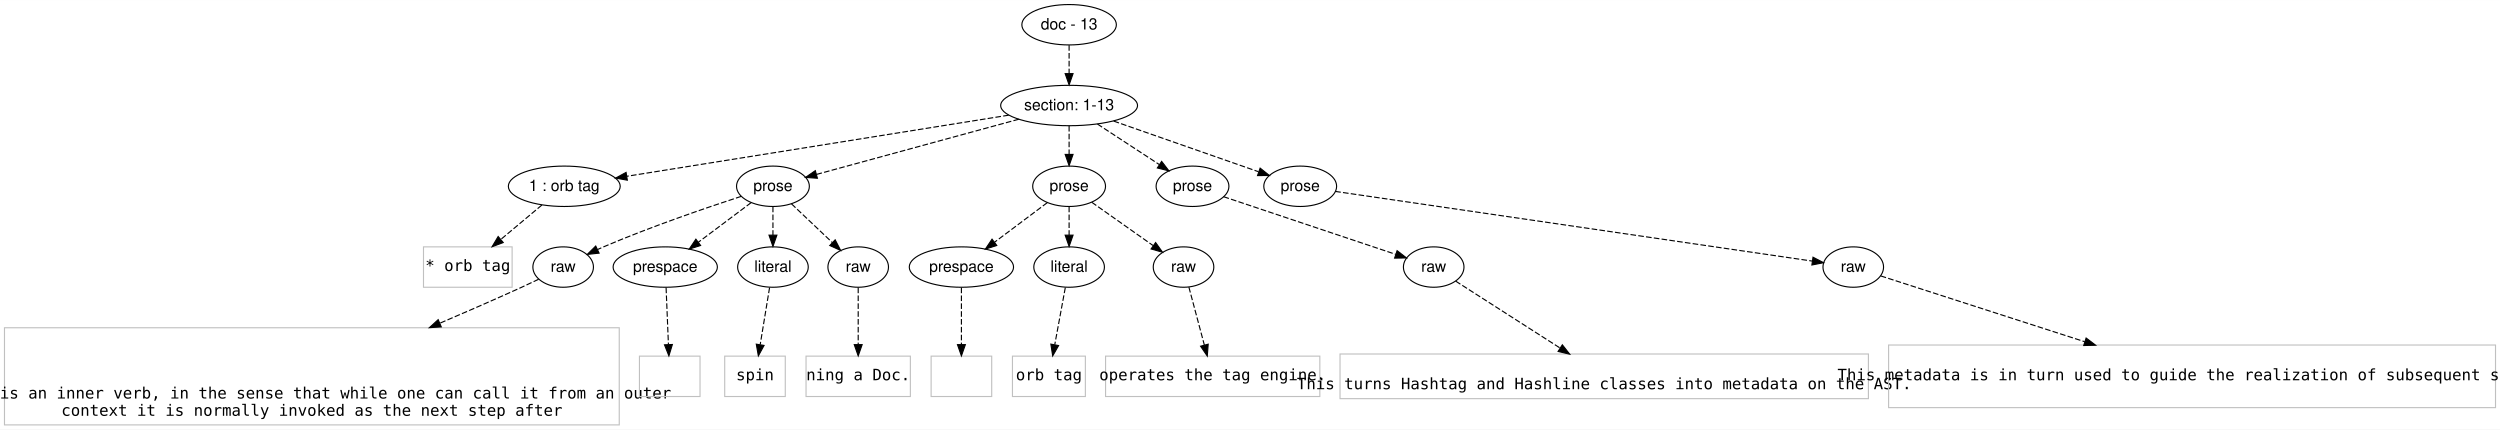
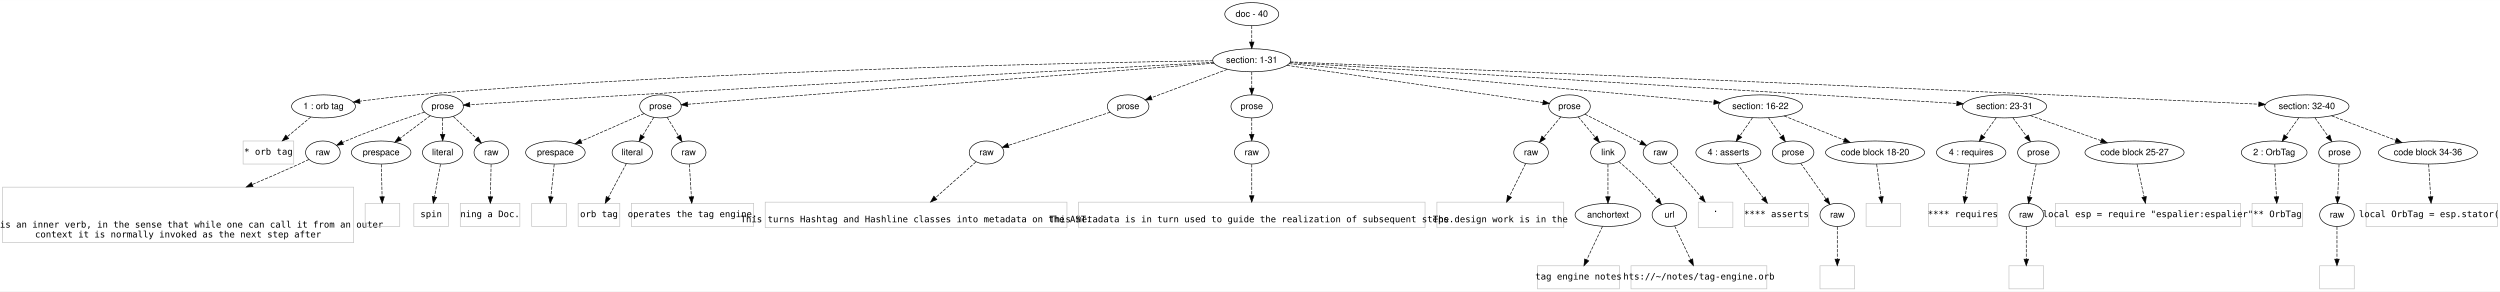
- <svg xmlns="http://www.w3.org/2000/svg" width="2229pt" height="383pt" viewBox="0.00 0.00 2228.50 382.80">
-   <g id="graph0" class="graph" transform="scale(1 1) rotate(0) translate(4 378.8001)">
-     <polygon fill="#ffffff" stroke="transparent" points="-4,4 -4,-378.8 2224.5,-378.8 2224.5,4 -4,4" />
+ <svg xmlns="http://www.w3.org/2000/svg" width="3903pt" height="455pt" viewBox="0.00 0.00 3902.50 454.80">
+   <g id="graph0" class="graph" transform="scale(1 1) rotate(0) translate(4 450.8001)">
+     <polygon fill="#ffffff" stroke="transparent" points="-4,4 -4,-450.8 3898.5,-450.8 3898.5,4 -4,4" />
    <g id="node1" class="node">
-       <ellipse fill="none" stroke="#000000" cx="949" cy="-356.8" rx="42.122" ry="18" />
-       <text text-anchor="middle" x="949" y="-352.6" font-family="Helvetica,sans-Serif" font-size="14.00" fill="#000000">doc - 13</text>
+       <ellipse fill="none" stroke="#000000" cx="1950" cy="-428.8" rx="42.122" ry="18" />
+       <text text-anchor="middle" x="1950" y="-424.6" font-family="Helvetica,sans-Serif" font-size="14.00" fill="#000000">doc - 40</text>
    </g>
    <g id="node2" class="node">
-       <ellipse fill="none" stroke="#000000" cx="949" cy="-284.8" rx="60.983" ry="18" />
-       <text text-anchor="middle" x="949" y="-280.6" font-family="Helvetica,sans-Serif" font-size="14.00" fill="#000000">section: 1-13</text>
+       <ellipse fill="none" stroke="#000000" cx="1950" cy="-356.8" rx="60.983" ry="18" />
+       <text text-anchor="middle" x="1950" y="-352.6" font-family="Helvetica,sans-Serif" font-size="14.00" fill="#000000">section: 1-31</text>
    </g>
    <g id="edge1" class="edge">
-       <path fill="none" stroke="#000000" stroke-dasharray="5,2" d="M949,-338.631C949,-330.931 949,-321.774 949,-313.217" />
-       <polygon fill="#000000" stroke="#000000" points="952.5,-313.213 949,-303.213 945.5,-313.213 952.5,-313.213" />
+       <path fill="none" stroke="#000000" stroke-dasharray="5,2" d="M1950,-410.631C1950,-402.931 1950,-393.774 1950,-385.217" />
+       <polygon fill="#000000" stroke="#000000" points="1953.5,-385.213 1950,-375.213 1946.5,-385.213 1953.5,-385.213" />
    </g>
    <g id="node3" class="node">
-       <ellipse fill="none" stroke="#000000" cx="499" cy="-212.8" rx="49.857" ry="18" />
-       <text text-anchor="middle" x="499" y="-208.6" font-family="Helvetica,sans-Serif" font-size="14.00" fill="#000000">1 : orb tag</text>
+       <ellipse fill="none" stroke="#000000" cx="501" cy="-284.8" rx="49.857" ry="18" />
+       <text text-anchor="middle" x="501" y="-280.6" font-family="Helvetica,sans-Serif" font-size="14.00" fill="#000000">1 : orb tag</text>
    </g>
    <g id="edge2" class="edge">
-       <path fill="none" stroke="#000000" stroke-dasharray="5,2" d="M895.167,-276.187C809.219,-262.435 641.84,-235.655 554.719,-221.715" />
-       <polygon fill="#000000" stroke="#000000" points="555.185,-218.245 544.758,-220.121 554.079,-225.157 555.185,-218.245" />
+       <path fill="none" stroke="#000000" stroke-dasharray="5,2" d="M1889.116,-356.055C1702.781,-353.392 1123.877,-342.289 646,-302.8 616.746,-300.383 584.312,-296.473 557.55,-292.914" />
+       <polygon fill="#000000" stroke="#000000" points="557.968,-289.439 547.59,-291.571 557.033,-296.376 557.968,-289.439" />
    </g>
    <g id="node4" class="node">
-       <ellipse fill="none" stroke="#000000" cx="685" cy="-212.8" rx="32.459" ry="18" />
-       <text text-anchor="middle" x="685" y="-208.6" font-family="Helvetica,sans-Serif" font-size="14.00" fill="#000000">prose</text>
+       <ellipse fill="none" stroke="#000000" cx="687" cy="-284.8" rx="32.459" ry="18" />
+       <text text-anchor="middle" x="687" y="-280.6" font-family="Helvetica,sans-Serif" font-size="14.00" fill="#000000">prose</text>
    </g>
    <g id="edge3" class="edge">
-       <path fill="none" stroke="#000000" stroke-dasharray="5,2" d="M904.216,-272.586C853.537,-258.765 771.813,-236.476 723.764,-223.372" />
-       <polygon fill="#000000" stroke="#000000" points="724.614,-219.976 714.045,-220.721 722.772,-226.73 724.614,-219.976" />
+       <path fill="none" stroke="#000000" stroke-dasharray="5,2" d="M1890.205,-353.538C1738.841,-345.26 1328.213,-322.685 986,-302.8 894.605,-297.489 787.516,-290.971 729.536,-287.417" />
+       <polygon fill="#000000" stroke="#000000" points="729.492,-283.908 719.297,-286.789 729.064,-290.894 729.492,-283.908" />
    </g>
    <g id="node5" class="node">
-       <ellipse fill="none" stroke="#000000" cx="949" cy="-212.8" rx="32.459" ry="18" />
-       <text text-anchor="middle" x="949" y="-208.6" font-family="Helvetica,sans-Serif" font-size="14.00" fill="#000000">prose</text>
+       <ellipse fill="none" stroke="#000000" cx="1027" cy="-284.8" rx="32.459" ry="18" />
+       <text text-anchor="middle" x="1027" y="-280.6" font-family="Helvetica,sans-Serif" font-size="14.00" fill="#000000">prose</text>
    </g>
    <g id="edge4" class="edge">
-       <path fill="none" stroke="#000000" stroke-dasharray="5,2" d="M949,-266.631C949,-258.931 949,-249.774 949,-241.217" />
-       <polygon fill="#000000" stroke="#000000" points="952.5,-241.213 949,-231.213 945.5,-241.213 952.5,-241.213" />
+       <path fill="none" stroke="#000000" stroke-dasharray="5,2" d="M1891.21,-352.214C1719.039,-338.784 1218.687,-299.753 1069.48,-288.114" />
+       <polygon fill="#000000" stroke="#000000" points="1069.595,-284.612 1059.353,-287.324 1069.051,-291.591 1069.595,-284.612" />
    </g>
    <g id="node6" class="node">
-       <ellipse fill="none" stroke="#000000" cx="1059" cy="-212.8" rx="32.459" ry="18" />
-       <text text-anchor="middle" x="1059" y="-208.6" font-family="Helvetica,sans-Serif" font-size="14.00" fill="#000000">prose</text>
+       <ellipse fill="none" stroke="#000000" cx="1757" cy="-284.8" rx="32.459" ry="18" />
+       <text text-anchor="middle" x="1757" y="-280.6" font-family="Helvetica,sans-Serif" font-size="14.00" fill="#000000">prose</text>
    </g>
    <g id="edge5" class="edge">
-       <path fill="none" stroke="#000000" stroke-dasharray="5,2" d="M974.236,-268.282C990.657,-257.534 1012.142,-243.471 1029.372,-232.193" />
-       <polygon fill="#000000" stroke="#000000" points="1031.495,-234.986 1037.945,-226.581 1027.662,-229.129 1031.495,-234.986" />
+       <path fill="none" stroke="#000000" stroke-dasharray="5,2" d="M1911.869,-342.575C1877.474,-329.744 1827.232,-311.001 1793.387,-298.374" />
+       <polygon fill="#000000" stroke="#000000" points="1794.466,-295.042 1783.874,-294.826 1792.02,-301.6 1794.466,-295.042" />
    </g>
    <g id="node7" class="node">
-       <ellipse fill="none" stroke="#000000" cx="1155" cy="-212.8" rx="32.459" ry="18" />
-       <text text-anchor="middle" x="1155" y="-208.6" font-family="Helvetica,sans-Serif" font-size="14.00" fill="#000000">prose</text>
+       <ellipse fill="none" stroke="#000000" cx="1950" cy="-284.8" rx="32.459" ry="18" />
+       <text text-anchor="middle" x="1950" y="-280.6" font-family="Helvetica,sans-Serif" font-size="14.00" fill="#000000">prose</text>
    </g>
    <g id="edge6" class="edge">
-       <path fill="none" stroke="#000000" stroke-dasharray="5,2" d="M988.719,-270.918C1026.016,-257.882 1081.388,-238.529 1117.832,-225.791" />
-       <polygon fill="#000000" stroke="#000000" points="1119.293,-228.988 1127.578,-222.384 1116.983,-222.38 1119.293,-228.988" />
+       <path fill="none" stroke="#000000" stroke-dasharray="5,2" d="M1950,-338.631C1950,-330.931 1950,-321.774 1950,-313.217" />
+       <polygon fill="#000000" stroke="#000000" points="1953.5,-313.213 1950,-303.213 1946.5,-313.213 1953.5,-313.213" />
    </g>
    <g id="node8" class="node">
-       <polygon fill="none" stroke="#c0c0c0" points="452.5,-158.8 373.5,-158.8 373.5,-122.8 452.5,-122.8 452.5,-158.8" />
-       <text text-anchor="middle" x="413" y="-137.3" font-family="Inconsolata" font-size="14.00" fill="#000000">* orb tag</text>
+       <ellipse fill="none" stroke="#000000" cx="2446" cy="-284.8" rx="32.459" ry="18" />
+       <text text-anchor="middle" x="2446" y="-280.6" font-family="Helvetica,sans-Serif" font-size="14.00" fill="#000000">prose</text>
    </g>
    <g id="edge7" class="edge">
-       <path fill="none" stroke="#000000" stroke-dasharray="5,2" d="M479.054,-196.101C468.145,-186.968 454.426,-175.482 442.322,-165.348" />
-       <polygon fill="#000000" stroke="#000000" points="444.56,-162.658 434.646,-158.922 440.067,-168.025 444.56,-162.658" />
+       <path fill="none" stroke="#000000" stroke-dasharray="5,2" d="M2004.976,-348.82C2105.178,-334.274 2315.401,-303.758 2404.584,-290.812" />
+       <polygon fill="#000000" stroke="#000000" points="2405.2,-294.259 2414.594,-289.359 2404.195,-287.332 2405.2,-294.259" />
    </g>
    <g id="node9" class="node">
-       <ellipse fill="none" stroke="#000000" cx="498" cy="-140.8" rx="27" ry="18" />
-       <text text-anchor="middle" x="498" y="-136.6" font-family="Helvetica,sans-Serif" font-size="14.00" fill="#000000">raw</text>
+       <ellipse fill="none" stroke="#000000" cx="2744" cy="-284.8" rx="65.819" ry="18" />
+       <text text-anchor="middle" x="2744" y="-280.6" font-family="Helvetica,sans-Serif" font-size="14.00" fill="#000000">section: 16-22</text>
    </g>
    <g id="edge8" class="edge">
-       <path fill="none" stroke="#000000" stroke-dasharray="5,2" d="M656.782,-203.837C626.152,-193.849 575.992,-176.73 534,-158.8 532.217,-158.039 530.397,-157.231 528.57,-156.395" />
-       <polygon fill="#000000" stroke="#000000" points="530.038,-153.218 519.504,-152.079 527.028,-159.538 530.038,-153.218" />
+       <path fill="none" stroke="#000000" stroke-dasharray="5,2" d="M2008.385,-351.506C2150.751,-338.596 2515.486,-305.522 2671.471,-291.377" />
+       <polygon fill="#000000" stroke="#000000" points="2671.796,-294.862 2681.439,-290.473 2671.164,-287.891 2671.796,-294.862" />
    </g>
    <g id="node10" class="node">
-       <ellipse fill="none" stroke="#000000" cx="589" cy="-140.8" rx="46.474" ry="18" />
-       <text text-anchor="middle" x="589" y="-136.6" font-family="Helvetica,sans-Serif" font-size="14.00" fill="#000000">prespace</text>
+       <ellipse fill="none" stroke="#000000" cx="3125" cy="-284.8" rx="65.819" ry="18" />
+       <text text-anchor="middle" x="3125" y="-280.6" font-family="Helvetica,sans-Serif" font-size="14.00" fill="#000000">section: 23-31</text>
    </g>
    <g id="edge9" class="edge">
-       <path fill="none" stroke="#000000" stroke-dasharray="5,2" d="M665.573,-198.23C652.075,-188.106 633.836,-174.427 618.545,-162.959" />
-       <polygon fill="#000000" stroke="#000000" points="620.502,-160.052 610.402,-156.852 616.302,-165.652 620.502,-160.052" />
+       <path fill="none" stroke="#000000" stroke-dasharray="5,2" d="M2009.884,-353.131C2206.8,-341.064 2834.021,-302.63 3050.605,-289.359" />
+       <polygon fill="#000000" stroke="#000000" points="3050.837,-292.851 3060.605,-288.746 3050.409,-285.864 3050.837,-292.851" />
    </g>
    <g id="node11" class="node">
-       <ellipse fill="none" stroke="#000000" cx="685" cy="-140.8" rx="31.481" ry="18" />
-       <text text-anchor="middle" x="685" y="-136.6" font-family="Helvetica,sans-Serif" font-size="14.00" fill="#000000">literal</text>
+       <ellipse fill="none" stroke="#000000" cx="3597" cy="-284.8" rx="65.819" ry="18" />
+       <text text-anchor="middle" x="3597" y="-280.6" font-family="Helvetica,sans-Serif" font-size="14.00" fill="#000000">section: 32-40</text>
    </g>
    <g id="edge10" class="edge">
-       <path fill="none" stroke="#000000" stroke-dasharray="5,2" d="M685,-194.631C685,-186.931 685,-177.774 685,-169.217" />
-       <polygon fill="#000000" stroke="#000000" points="688.5,-169.213 685,-159.213 681.5,-169.213 688.5,-169.213" />
+       <path fill="none" stroke="#000000" stroke-dasharray="5,2" d="M2010.169,-354.246C2190.511,-346.583 2742.393,-323.058 3200,-302.8 3311.976,-297.843 3441.709,-291.928 3521.568,-288.268" />
+       <polygon fill="#000000" stroke="#000000" points="3522.188,-291.743 3532.017,-287.789 3521.867,-284.751 3522.188,-291.743" />
    </g>
    <g id="node12" class="node">
-       <ellipse fill="none" stroke="#000000" cx="761" cy="-140.8" rx="27" ry="18" />
-       <text text-anchor="middle" x="761" y="-136.6" font-family="Helvetica,sans-Serif" font-size="14.00" fill="#000000">raw</text>
+       <polygon fill="none" stroke="#c0c0c0" points="454.5,-230.8 375.5,-230.8 375.5,-194.8 454.5,-194.8 454.5,-230.8" />
+       <text text-anchor="middle" x="415" y="-209.3" font-family="Inconsolata" font-size="14.00" fill="#000000">* orb tag</text>
    </g>
    <g id="edge11" class="edge">
-       <path fill="none" stroke="#000000" stroke-dasharray="5,2" d="M701.491,-197.177C712.163,-187.067 726.21,-173.759 737.976,-162.612" />
-       <polygon fill="#000000" stroke="#000000" points="740.468,-165.073 745.32,-155.654 735.654,-159.991 740.468,-165.073" />
+       <path fill="none" stroke="#000000" stroke-dasharray="5,2" d="M481.054,-268.101C470.145,-258.968 456.426,-247.482 444.322,-237.348" />
+       <polygon fill="#000000" stroke="#000000" points="446.56,-234.658 436.646,-230.922 442.067,-240.025 446.56,-234.658" />
+     </g>
+     <g id="node13" class="node">
+       <ellipse fill="none" stroke="#000000" cx="500" cy="-212.8" rx="27" ry="18" />
+       <text text-anchor="middle" x="500" y="-208.6" font-family="Helvetica,sans-Serif" font-size="14.00" fill="#000000">raw</text>
+     </g>
+     <g id="edge12" class="edge">
+       <path fill="none" stroke="#000000" stroke-dasharray="5,2" d="M658.782,-275.837C628.152,-265.849 577.992,-248.73 536,-230.8 534.217,-230.039 532.397,-229.231 530.57,-228.395" />
+       <polygon fill="#000000" stroke="#000000" points="532.038,-225.218 521.504,-224.079 529.028,-231.538 532.038,-225.218" />
+     </g>
+     <g id="node14" class="node">
+       <ellipse fill="none" stroke="#000000" cx="591" cy="-212.8" rx="46.474" ry="18" />
+       <text text-anchor="middle" x="591" y="-208.6" font-family="Helvetica,sans-Serif" font-size="14.00" fill="#000000">prespace</text>
+     </g>
+     <g id="edge13" class="edge">
+       <path fill="none" stroke="#000000" stroke-dasharray="5,2" d="M667.573,-270.23C654.075,-260.106 635.836,-246.427 620.545,-234.959" />
+       <polygon fill="#000000" stroke="#000000" points="622.502,-232.052 612.402,-228.852 618.302,-237.652 622.502,-232.052" />
+     </g>
+     <g id="node15" class="node">
+       <ellipse fill="none" stroke="#000000" cx="687" cy="-212.8" rx="31.481" ry="18" />
+       <text text-anchor="middle" x="687" y="-208.6" font-family="Helvetica,sans-Serif" font-size="14.00" fill="#000000">literal</text>
+     </g>
+     <g id="edge14" class="edge">
+       <path fill="none" stroke="#000000" stroke-dasharray="5,2" d="M687,-266.631C687,-258.931 687,-249.774 687,-241.217" />
+       <polygon fill="#000000" stroke="#000000" points="690.5,-241.213 687,-231.213 683.5,-241.213 690.5,-241.213" />
+     </g>
+     <g id="node16" class="node">
+       <ellipse fill="none" stroke="#000000" cx="763" cy="-212.8" rx="27" ry="18" />
+       <text text-anchor="middle" x="763" y="-208.6" font-family="Helvetica,sans-Serif" font-size="14.00" fill="#000000">raw</text>
+     </g>
+     <g id="edge15" class="edge">
+       <path fill="none" stroke="#000000" stroke-dasharray="5,2" d="M703.491,-269.177C714.163,-259.067 728.21,-245.759 739.976,-234.612" />
+       <polygon fill="#000000" stroke="#000000" points="742.468,-237.073 747.32,-227.654 737.654,-231.991 742.468,-237.073" />
+     </g>
+     <g id="node21" class="node">
+       <ellipse fill="none" stroke="#000000" cx="863" cy="-212.8" rx="46.474" ry="18" />
+       <text text-anchor="middle" x="863" y="-208.6" font-family="Helvetica,sans-Serif" font-size="14.00" fill="#000000">prespace</text>
+     </g>
+     <g id="edge20" class="edge">
+       <path fill="none" stroke="#000000" stroke-dasharray="5,2" d="M1001.375,-273.55C975.118,-262.023 933.915,-243.933 903.29,-230.488" />
+       <polygon fill="#000000" stroke="#000000" points="904.314,-227.116 893.751,-226.3 901.5,-233.525 904.314,-227.116" />
+     </g>
+     <g id="node22" class="node">
+       <ellipse fill="none" stroke="#000000" cx="983" cy="-212.8" rx="31.481" ry="18" />
+       <text text-anchor="middle" x="983" y="-208.6" font-family="Helvetica,sans-Serif" font-size="14.00" fill="#000000">literal</text>
+     </g>
+     <g id="edge21" class="edge">
+       <path fill="none" stroke="#000000" stroke-dasharray="5,2" d="M1016.573,-267.737C1011.334,-259.165 1004.872,-248.591 999.021,-239.017" />
+       <polygon fill="#000000" stroke="#000000" points="1001.859,-236.948 993.658,-230.241 995.886,-240.599 1001.859,-236.948" />
+     </g>
+     <g id="node23" class="node">
+       <ellipse fill="none" stroke="#000000" cx="1071" cy="-212.8" rx="27" ry="18" />
+       <text text-anchor="middle" x="1071" y="-208.6" font-family="Helvetica,sans-Serif" font-size="14.00" fill="#000000">raw</text>
+     </g>
+     <g id="edge22" class="edge">
+       <path fill="none" stroke="#000000" stroke-dasharray="5,2" d="M1037.427,-267.737C1042.797,-258.95 1049.454,-248.058 1055.419,-238.296" />
+       <polygon fill="#000000" stroke="#000000" points="1058.419,-240.099 1060.648,-229.741 1052.446,-236.448 1058.419,-240.099" />
+     </g>
+     <g id="node27" class="node">
+       <ellipse fill="none" stroke="#000000" cx="1536" cy="-212.8" rx="27" ry="18" />
+       <text text-anchor="middle" x="1536" y="-208.6" font-family="Helvetica,sans-Serif" font-size="14.00" fill="#000000">raw</text>
+     </g>
+     <g id="edge26" class="edge">
+       <path fill="none" stroke="#000000" stroke-dasharray="5,2" d="M1729.01,-275.681C1688.494,-262.481 1613.595,-238.08 1569.97,-223.867" />
+       <polygon fill="#000000" stroke="#000000" points="1570.968,-220.511 1560.376,-220.742 1568.8,-227.167 1570.968,-220.511" />
+     </g>
+     <g id="node29" class="node">
+       <ellipse fill="none" stroke="#000000" cx="1950" cy="-212.8" rx="27" ry="18" />
+       <text text-anchor="middle" x="1950" y="-208.6" font-family="Helvetica,sans-Serif" font-size="14.00" fill="#000000">raw</text>
+     </g>
+     <g id="edge28" class="edge">
+       <path fill="none" stroke="#000000" stroke-dasharray="5,2" d="M1950,-266.631C1950,-258.931 1950,-249.774 1950,-241.217" />
+       <polygon fill="#000000" stroke="#000000" points="1953.5,-241.213 1950,-231.213 1946.5,-241.213 1953.5,-241.213" />
+     </g>
+     <g id="node31" class="node">
+       <ellipse fill="none" stroke="#000000" cx="2386" cy="-212.8" rx="27" ry="18" />
+       <text text-anchor="middle" x="2386" y="-208.6" font-family="Helvetica,sans-Serif" font-size="14.00" fill="#000000">raw</text>
+     </g>
+     <g id="edge30" class="edge">
+       <path fill="none" stroke="#000000" stroke-dasharray="5,2" d="M2432.385,-268.462C2424.528,-259.034 2414.508,-247.009 2405.792,-236.551" />
+       <polygon fill="#000000" stroke="#000000" points="2408.239,-234.02 2399.149,-228.578 2402.862,-238.501 2408.239,-234.02" />
+     </g>
+     <g id="node32" class="node">
+       <ellipse fill="none" stroke="#000000" cx="2506" cy="-212.8" rx="27" ry="18" />
+       <text text-anchor="middle" x="2506" y="-208.6" font-family="Helvetica,sans-Serif" font-size="14.00" fill="#000000">link</text>
+     </g>
+     <g id="edge31" class="edge">
+       <path fill="none" stroke="#000000" stroke-dasharray="5,2" d="M2459.615,-268.462C2467.472,-259.034 2477.492,-247.009 2486.208,-236.551" />
+       <polygon fill="#000000" stroke="#000000" points="2489.138,-238.501 2492.851,-228.578 2483.761,-234.02 2489.138,-238.501" />
+     </g>
+     <g id="node33" class="node">
+       <ellipse fill="none" stroke="#000000" cx="2588" cy="-212.8" rx="27" ry="18" />
+       <text text-anchor="middle" x="2588" y="-208.6" font-family="Helvetica,sans-Serif" font-size="14.00" fill="#000000">raw</text>
+     </g>
+     <g id="edge32" class="edge">
+       <path fill="none" stroke="#000000" stroke-dasharray="5,2" d="M2470.088,-272.586C2494.049,-260.437 2530.912,-241.746 2557.034,-228.501" />
+       <polygon fill="#000000" stroke="#000000" points="2558.792,-231.534 2566.128,-223.89 2555.627,-225.291 2558.792,-231.534" />
+     </g>
+     <g id="node40" class="node">
+       <ellipse fill="none" stroke="#000000" cx="2694" cy="-212.8" rx="50.8" ry="18" />
+       <text text-anchor="middle" x="2694" y="-208.6" font-family="Helvetica,sans-Serif" font-size="14.00" fill="#000000">4 : asserts</text>
+     </g>
+     <g id="edge39" class="edge">
+       <path fill="none" stroke="#000000" stroke-dasharray="5,2" d="M2731.64,-267.002C2725.707,-258.458 2718.484,-248.056 2711.958,-238.659" />
+       <polygon fill="#000000" stroke="#000000" points="2714.796,-236.61 2706.217,-230.393 2709.047,-240.603 2714.796,-236.61" />
+     </g>
+     <g id="node41" class="node">
+       <ellipse fill="none" stroke="#000000" cx="2795" cy="-212.8" rx="32.459" ry="18" />
+       <text text-anchor="middle" x="2795" y="-208.6" font-family="Helvetica,sans-Serif" font-size="14.00" fill="#000000">prose</text>
+     </g>
+     <g id="edge40" class="edge">
+       <path fill="none" stroke="#000000" stroke-dasharray="5,2" d="M2756.607,-267.002C2762.749,-258.33 2770.247,-247.746 2776.981,-238.239" />
+       <polygon fill="#000000" stroke="#000000" points="2779.965,-240.081 2782.89,-229.897 2774.253,-236.035 2779.965,-240.081" />
+     </g>
+     <g id="node42" class="node">
+       <ellipse fill="none" stroke="#000000" cx="2923" cy="-212.8" rx="77.421" ry="18" />
+       <text text-anchor="middle" x="2923" y="-208.6" font-family="Helvetica,sans-Serif" font-size="14.00" fill="#000000">code block 18-20</text>
+     </g>
+     <g id="edge41" class="edge">
+       <path fill="none" stroke="#000000" stroke-dasharray="5,2" d="M2781.089,-269.882C2808.138,-259.002 2845.048,-244.155 2874.445,-232.331" />
+       <polygon fill="#000000" stroke="#000000" points="2876.13,-235.426 2884.101,-228.447 2873.517,-228.931 2876.13,-235.426" />
+     </g>
+     <g id="node47" class="node">
+       <ellipse fill="none" stroke="#000000" cx="3073" cy="-212.8" rx="54.192" ry="18" />
+       <text text-anchor="middle" x="3073" y="-208.6" font-family="Helvetica,sans-Serif" font-size="14.00" fill="#000000">4 : requires</text>
+     </g>
+     <g id="edge46" class="edge">
+       <path fill="none" stroke="#000000" stroke-dasharray="5,2" d="M3112.146,-267.002C3105.975,-258.458 3098.463,-248.056 3091.676,-238.659" />
+       <polygon fill="#000000" stroke="#000000" points="3094.398,-236.451 3085.706,-230.393 3088.724,-240.549 3094.398,-236.451" />
+     </g>
+     <g id="node48" class="node">
+       <ellipse fill="none" stroke="#000000" cx="3178" cy="-212.8" rx="32.459" ry="18" />
+       <text text-anchor="middle" x="3178" y="-208.6" font-family="Helvetica,sans-Serif" font-size="14.00" fill="#000000">prose</text>
+     </g>
+     <g id="edge47" class="edge">
+       <path fill="none" stroke="#000000" stroke-dasharray="5,2" d="M3138.101,-267.002C3144.485,-258.33 3152.276,-247.746 3159.274,-238.239" />
+       <polygon fill="#000000" stroke="#000000" points="3162.305,-240.025 3165.414,-229.897 3156.668,-235.876 3162.305,-240.025" />
+     </g>
+     <g id="node49" class="node">
+       <ellipse fill="none" stroke="#000000" cx="3328" cy="-212.8" rx="77.421" ry="18" />
+       <text text-anchor="middle" x="3328" y="-208.6" font-family="Helvetica,sans-Serif" font-size="14.00" fill="#000000">code block 25-27</text>
+     </g>
+     <g id="edge48" class="edge">
+       <path fill="none" stroke="#000000" stroke-dasharray="5,2" d="M3165.592,-270.403C3197.185,-259.197 3241.27,-243.561 3275.539,-231.407" />
+       <polygon fill="#000000" stroke="#000000" points="3277.124,-234.558 3285.379,-227.917 3274.784,-227.961 3277.124,-234.558" />
+     </g>
+     <g id="node54" class="node">
+       <ellipse fill="none" stroke="#000000" cx="3546" cy="-212.8" rx="51.293" ry="18" />
+       <text text-anchor="middle" x="3546" y="-208.6" font-family="Helvetica,sans-Serif" font-size="14.00" fill="#000000">2 : OrbTag</text>
+     </g>
+     <g id="edge53" class="edge">
+       <path fill="none" stroke="#000000" stroke-dasharray="5,2" d="M3584.393,-267.002C3578.341,-258.458 3570.973,-248.056 3564.317,-238.659" />
+       <polygon fill="#000000" stroke="#000000" points="3567.098,-236.53 3558.462,-230.393 3561.386,-240.576 3567.098,-236.53" />
+     </g>
+     <g id="node55" class="node">
+       <ellipse fill="none" stroke="#000000" cx="3648" cy="-212.8" rx="32.459" ry="18" />
+       <text text-anchor="middle" x="3648" y="-208.6" font-family="Helvetica,sans-Serif" font-size="14.00" fill="#000000">prose</text>
+     </g>
+     <g id="edge54" class="edge">
+       <path fill="none" stroke="#000000" stroke-dasharray="5,2" d="M3609.607,-267.002C3615.749,-258.33 3623.247,-247.746 3629.981,-238.239" />
+       <polygon fill="#000000" stroke="#000000" points="3632.965,-240.081 3635.89,-229.897 3627.253,-236.035 3632.965,-240.081" />
+     </g>
+     <g id="node56" class="node">
+       <ellipse fill="none" stroke="#000000" cx="3786" cy="-212.8" rx="77.421" ry="18" />
+       <text text-anchor="middle" x="3786" y="-208.6" font-family="Helvetica,sans-Serif" font-size="14.00" fill="#000000">code block 34-36</text>
+     </g>
+     <g id="edge55" class="edge">
+       <path fill="none" stroke="#000000" stroke-dasharray="5,2" d="M3635.703,-270.056C3664.673,-259.02 3704.543,-243.831 3735.939,-231.871" />
+       <polygon fill="#000000" stroke="#000000" points="3737.291,-235.101 3745.39,-228.271 3734.799,-228.56 3737.291,-235.101" />
    </g>
    <g id="node17" class="node">
-       <ellipse fill="none" stroke="#000000" cx="853" cy="-140.8" rx="46.474" ry="18" />
-       <text text-anchor="middle" x="853" y="-136.6" font-family="Helvetica,sans-Serif" font-size="14.00" fill="#000000">prespace</text>
+       <polygon fill="none" stroke="#c0c0c0" points="548,-158.7 0,-158.7 0,-72.1 548,-72.1 548,-158.7" />
+       <text text-anchor="middle" x="274" y="-95.6" font-family="Inconsolata" font-size="14.00" fill="#000000">This is an inner verb, in the sense that while one can call it from an outer</text>
+       <text text-anchor="middle" x="274" y="-80.2" font-family="Inconsolata" font-size="14.00" fill="#000000">context it is normally invoked as the next step after</text>
    </g>
    <g id="edge16" class="edge">
-       <path fill="none" stroke="#000000" stroke-dasharray="5,2" d="M929.573,-198.23C916.075,-188.106 897.836,-174.427 882.545,-162.959" />
-       <polygon fill="#000000" stroke="#000000" points="884.502,-160.052 874.402,-156.852 880.302,-165.652 884.502,-160.052" />
+       <path fill="none" stroke="#000000" stroke-dasharray="5,2" d="M478.182,-201.939C473.216,-199.536 467.945,-197.04 463,-194.8 439.427,-184.124 413.997,-173.107 389.668,-162.805" />
+       <polygon fill="#000000" stroke="#000000" points="390.978,-159.558 380.404,-158.893 388.255,-166.007 390.978,-159.558" />
    </g>
    <g id="node18" class="node">
-       <ellipse fill="none" stroke="#000000" cx="949" cy="-140.8" rx="31.481" ry="18" />
-       <text text-anchor="middle" x="949" y="-136.6" font-family="Helvetica,sans-Serif" font-size="14.00" fill="#000000">literal</text>
+       <polygon fill="none" stroke="#c0c0c0" points="620,-133.4 566,-133.4 566,-97.4 620,-97.4 620,-133.4" />
+       <text text-anchor="middle" x="593" y="-111.9" font-family="Inconsolata" font-size="14.00" fill="#000000"> </text>
    </g>
    <g id="edge17" class="edge">
-       <path fill="none" stroke="#000000" stroke-dasharray="5,2" d="M949,-194.631C949,-186.931 949,-177.774 949,-169.217" />
-       <polygon fill="#000000" stroke="#000000" points="952.5,-169.213 949,-159.213 945.5,-169.213 952.5,-169.213" />
+       <path fill="none" stroke="#000000" stroke-dasharray="5,2" d="M591.376,-194.48C591.669,-180.195 592.082,-160.105 592.418,-143.749" />
+       <polygon fill="#000000" stroke="#000000" points="595.919,-143.708 592.625,-133.638 588.921,-143.564 595.919,-143.708" />
    </g>
    <g id="node19" class="node">
-       <ellipse fill="none" stroke="#000000" cx="1051" cy="-140.8" rx="27" ry="18" />
-       <text text-anchor="middle" x="1051" y="-136.6" font-family="Helvetica,sans-Serif" font-size="14.00" fill="#000000">raw</text>
+       <polygon fill="none" stroke="#c0c0c0" points="696,-133.4 642,-133.4 642,-97.4 696,-97.4 696,-133.4" />
+       <text text-anchor="middle" x="669" y="-111.9" font-family="Inconsolata" font-size="14.00" fill="#000000">spin</text>
    </g>
    <g id="edge18" class="edge">
-       <path fill="none" stroke="#000000" stroke-dasharray="5,2" d="M969.152,-198.575C984.775,-187.547 1006.585,-172.152 1023.762,-160.027" />
-       <polygon fill="#000000" stroke="#000000" points="1026.114,-162.651 1032.266,-154.024 1022.077,-156.932 1026.114,-162.651" />
-     </g>
-     <g id="node23" class="node">
-       <ellipse fill="none" stroke="#000000" cx="1274" cy="-140.8" rx="27" ry="18" />
-       <text text-anchor="middle" x="1274" y="-136.6" font-family="Helvetica,sans-Serif" font-size="14.00" fill="#000000">raw</text>
-     </g>
-     <g id="edge22" class="edge">
-       <path fill="none" stroke="#000000" stroke-dasharray="5,2" d="M1086.667,-203.535C1125.936,-190.384 1197.764,-166.33 1240.157,-152.134" />
-       <polygon fill="#000000" stroke="#000000" points="1241.382,-155.414 1249.753,-148.92 1239.159,-148.777 1241.382,-155.414" />
+       <path fill="none" stroke="#000000" stroke-dasharray="5,2" d="M683.614,-194.48C680.975,-180.195 677.262,-160.105 674.239,-143.749" />
+       <polygon fill="#000000" stroke="#000000" points="677.63,-142.835 672.37,-133.638 670.746,-144.108 677.63,-142.835" />
+     </g>
+     <g id="node20" class="node">
+       <polygon fill="none" stroke="#c0c0c0" points="807.5,-133.4 714.5,-133.4 714.5,-97.4 807.5,-97.4 807.5,-133.4" />
+       <text text-anchor="middle" x="761" y="-111.9" font-family="Inconsolata" font-size="14.00" fill="#000000">ning a Doc.</text>
+     </g>
+     <g id="edge19" class="edge">
+       <path fill="none" stroke="#000000" stroke-dasharray="5,2" d="M762.624,-194.48C762.331,-180.195 761.918,-160.105 761.582,-143.749" />
+       <polygon fill="#000000" stroke="#000000" points="765.079,-143.564 761.375,-133.638 758.081,-143.708 765.079,-143.564" />
+     </g>
+     <g id="node24" class="node">
+       <polygon fill="none" stroke="#c0c0c0" points="880,-133.4 826,-133.4 826,-97.4 880,-97.4 880,-133.4" />
+     </g>
+     <g id="edge23" class="edge">
+       <path fill="none" stroke="#000000" stroke-dasharray="5,2" d="M861.119,-194.48C859.653,-180.195 857.59,-160.105 855.91,-143.749" />
+       <polygon fill="#000000" stroke="#000000" points="859.376,-143.228 854.872,-133.638 852.412,-143.943 859.376,-143.228" />
    </g>
    <g id="node25" class="node">
-       <ellipse fill="none" stroke="#000000" cx="1648" cy="-140.8" rx="27" ry="18" />
-       <text text-anchor="middle" x="1648" y="-136.6" font-family="Helvetica,sans-Serif" font-size="14.00" fill="#000000">raw</text>
+       <polygon fill="none" stroke="#c0c0c0" points="963.5,-133.4 898.5,-133.4 898.5,-97.4 963.5,-97.4 963.5,-133.4" />
+       <text text-anchor="middle" x="931" y="-111.9" font-family="Inconsolata" font-size="14.00" fill="#000000">orb tag</text>
    </g>
    <g id="edge24" class="edge">
-       <path fill="none" stroke="#000000" stroke-dasharray="5,2" d="M1186.213,-208.242C1273.239,-195.532 1518.286,-159.744 1611.441,-146.139" />
-       <polygon fill="#000000" stroke="#000000" points="1612.128,-149.576 1621.517,-144.668 1611.116,-142.65 1612.128,-149.576" />
-     </g>
-     <g id="node13" class="node">
-       <polygon fill="none" stroke="#c0c0c0" points="548,-86.7 0,-86.7 0,-.1 548,-.1 548,-86.7" />
-       <text text-anchor="middle" x="274" y="-23.6" font-family="Inconsolata" font-size="14.00" fill="#000000">This is an inner verb, in the sense that while one can call it from an outer</text>
-       <text text-anchor="middle" x="274" y="-8.2" font-family="Inconsolata" font-size="14.00" fill="#000000">context it is normally invoked as the next step after</text>
-     </g>
-     <g id="edge12" class="edge">
-       <path fill="none" stroke="#000000" stroke-dasharray="5,2" d="M476.175,-129.953C471.209,-127.549 465.941,-125.049 461,-122.8 437.516,-112.111 412.184,-101.047 387.977,-90.695" />
-       <polygon fill="#000000" stroke="#000000" points="389.332,-87.469 378.761,-86.765 386.587,-93.907 389.332,-87.469" />
-     </g>
-     <g id="node14" class="node">
-       <polygon fill="none" stroke="#c0c0c0" points="620,-61.4 566,-61.4 566,-25.4 620,-25.4 620,-61.4" />
-       <text text-anchor="middle" x="593" y="-39.9" font-family="Inconsolata" font-size="14.00" fill="#000000"> </text>
-     </g>
-     <g id="edge13" class="edge">
-       <path fill="none" stroke="#000000" stroke-dasharray="5,2" d="M589.752,-122.48C590.339,-108.195 591.164,-88.105 591.836,-71.749" />
-       <polygon fill="#000000" stroke="#000000" points="595.338,-71.773 592.251,-61.638 588.343,-71.486 595.338,-71.773" />
-     </g>
-     <g id="node15" class="node">
-       <polygon fill="none" stroke="#c0c0c0" points="696,-61.4 642,-61.4 642,-25.4 696,-25.4 696,-61.4" />
-       <text text-anchor="middle" x="669" y="-39.9" font-family="Inconsolata" font-size="14.00" fill="#000000">spin</text>
-     </g>
-     <g id="edge14" class="edge">
-       <path fill="none" stroke="#000000" stroke-dasharray="5,2" d="M681.99,-122.48C679.644,-108.195 676.344,-88.105 673.657,-71.749" />
-       <polygon fill="#000000" stroke="#000000" points="677.071,-70.939 671.996,-61.638 670.163,-72.073 677.071,-70.939" />
-     </g>
-     <g id="node16" class="node">
-       <polygon fill="none" stroke="#c0c0c0" points="807.5,-61.4 714.5,-61.4 714.5,-25.4 807.5,-25.4 807.5,-61.4" />
-       <text text-anchor="middle" x="761" y="-39.9" font-family="Inconsolata" font-size="14.00" fill="#000000">ning a Doc.</text>
-     </g>
-     <g id="edge15" class="edge">
-       <path fill="none" stroke="#000000" stroke-dasharray="5,2" d="M761,-122.48C761,-108.195 761,-88.105 761,-71.749" />
-       <polygon fill="#000000" stroke="#000000" points="764.5,-71.638 761,-61.638 757.5,-71.638 764.5,-71.638" />
-     </g>
-     <g id="node20" class="node">
-       <polygon fill="none" stroke="#c0c0c0" points="880,-61.4 826,-61.4 826,-25.4 880,-25.4 880,-61.4" />
-     </g>
-     <g id="edge19" class="edge">
-       <path fill="none" stroke="#000000" stroke-dasharray="5,2" d="M853,-122.48C853,-108.195 853,-88.105 853,-71.749" />
-       <polygon fill="#000000" stroke="#000000" points="856.5,-71.638 853,-61.638 849.5,-71.638 856.5,-71.638" />
-     </g>
-     <g id="node21" class="node">
-       <polygon fill="none" stroke="#c0c0c0" points="963.5,-61.4 898.5,-61.4 898.5,-25.4 963.5,-25.4 963.5,-61.4" />
-       <text text-anchor="middle" x="931" y="-39.9" font-family="Inconsolata" font-size="14.00" fill="#000000">orb tag</text>
-     </g>
-     <g id="edge20" class="edge">
-       <path fill="none" stroke="#000000" stroke-dasharray="5,2" d="M945.614,-122.48C942.975,-108.195 939.262,-88.105 936.239,-71.749" />
-       <polygon fill="#000000" stroke="#000000" points="939.63,-70.835 934.37,-61.638 932.746,-72.108 939.63,-70.835" />
-     </g>
-     <g id="node22" class="node">
-       <polygon fill="none" stroke="#c0c0c0" points="1172.5,-61.4 981.5,-61.4 981.5,-25.4 1172.5,-25.4 1172.5,-61.4" />
-       <text text-anchor="middle" x="1077" y="-39.9" font-family="Inconsolata" font-size="14.00" fill="#000000"> operates the tag engine.</text>
-     </g>
-     <g id="edge21" class="edge">
-       <path fill="none" stroke="#000000" stroke-dasharray="5,2" d="M1055.769,-122.935C1059.63,-108.473 1065.135,-87.847 1069.573,-71.223" />
-       <polygon fill="#000000" stroke="#000000" points="1072.976,-72.046 1072.173,-61.481 1066.213,-70.24 1072.976,-72.046" />
-     </g>
-     <g id="node24" class="node">
-       <polygon fill="none" stroke="#c0c0c0" points="1661.5,-63.302 1190.5,-63.302 1190.5,-23.498 1661.5,-23.498 1661.5,-63.302" />
-       <text text-anchor="middle" x="1426" y="-31.9" font-family="Inconsolata" font-size="14.00" fill="#000000">This turns Hashtag and Hashline classes into metadata on the AST.</text>
-     </g>
-     <g id="edge23" class="edge">
-       <path fill="none" stroke="#000000" stroke-dasharray="5,2" d="M1293.56,-128.266C1316.986,-113.255 1356.801,-87.742 1386.674,-68.6" />
-       <polygon fill="#000000" stroke="#000000" points="1388.673,-71.476 1395.204,-63.134 1384.896,-65.582 1388.673,-71.476" />
+       <path fill="none" stroke="#000000" stroke-dasharray="5,2" d="M973.703,-195.387C965.865,-180.705 954.515,-159.445 945.486,-142.533" />
+       <polygon fill="#000000" stroke="#000000" points="948.543,-140.827 940.745,-133.654 942.368,-144.124 948.543,-140.827" />
    </g>
    <g id="node26" class="node">
-       <polygon fill="none" stroke="#c0c0c0" points="2220.5,-71.302 1679.5,-71.302 1679.5,-15.498 2220.5,-15.498 2220.5,-71.302" />
-       <text text-anchor="middle" x="1950" y="-39.9" font-family="Inconsolata" font-size="14.00" fill="#000000">This metadata is in turn used to guide the realization of subsequent steps.</text>
+       <polygon fill="none" stroke="#c0c0c0" points="1172.5,-133.4 981.5,-133.4 981.5,-97.4 1172.5,-97.4 1172.5,-133.4" />
+       <text text-anchor="middle" x="1077" y="-111.9" font-family="Inconsolata" font-size="14.00" fill="#000000"> operates the tag engine.</text>
    </g>
    <g id="edge25" class="edge">
-       <path fill="none" stroke="#000000" stroke-dasharray="5,2" d="M1672.458,-132.912C1711.659,-120.269 1790.625,-94.801 1854.337,-74.253" />
-       <polygon fill="#000000" stroke="#000000" points="1855.578,-77.531 1864.02,-71.13 1853.429,-70.868 1855.578,-77.531" />
+       <path fill="none" stroke="#000000" stroke-dasharray="5,2" d="M1072.129,-194.48C1073.008,-180.195 1074.246,-160.105 1075.254,-143.749" />
+       <polygon fill="#000000" stroke="#000000" points="1078.755,-143.834 1075.877,-133.638 1071.768,-143.404 1078.755,-143.834" />
+     </g>
+     <g id="node28" class="node">
+       <polygon fill="none" stroke="#c0c0c0" points="1661.5,-135.302 1190.5,-135.302 1190.5,-95.498 1661.5,-95.498 1661.5,-135.302" />
+       <text text-anchor="middle" x="1426" y="-103.9" font-family="Inconsolata" font-size="14.00" fill="#000000">This turns Hashtag and Hashline classes into metadata on the AST.</text>
+     </g>
+     <g id="edge27" class="edge">
+       <path fill="none" stroke="#000000" stroke-dasharray="5,2" d="M1519.293,-198.007C1502.633,-183.255 1476.666,-160.262 1456.353,-142.277" />
+       <polygon fill="#000000" stroke="#000000" points="1458.406,-139.419 1448.598,-135.41 1453.765,-144.66 1458.406,-139.419" />
+     </g>
+     <g id="node30" class="node">
+       <polygon fill="none" stroke="#c0c0c0" points="2220.5,-135.302 1679.5,-135.302 1679.5,-95.498 2220.5,-95.498 2220.5,-135.302" />
+       <text text-anchor="middle" x="1950" y="-103.9" font-family="Inconsolata" font-size="14.00" fill="#000000">This metadata is in turn used to guide the realization of subsequent steps.</text>
+     </g>
+     <g id="edge29" class="edge">
+       <path fill="none" stroke="#000000" stroke-dasharray="5,2" d="M1950,-194.48C1950,-180.779 1950,-161.737 1950,-145.772" />
+       <polygon fill="#000000" stroke="#000000" points="1953.5,-145.314 1950,-135.314 1946.5,-145.314 1953.5,-145.314" />
+     </g>
+     <g id="node34" class="node">
+       <polygon fill="none" stroke="#c0c0c0" points="2437,-135.302 2239,-135.302 2239,-95.498 2437,-95.498 2437,-135.302" />
+       <text text-anchor="middle" x="2338" y="-103.9" font-family="Inconsolata" font-size="14.00" fill="#000000">The design work is in the </text>
+     </g>
+     <g id="edge33" class="edge">
+       <path fill="none" stroke="#000000" stroke-dasharray="5,2" d="M2377.419,-195.387C2370.476,-181.299 2360.548,-161.153 2352.392,-144.604" />
+       <polygon fill="#000000" stroke="#000000" points="2355.391,-142.772 2347.831,-135.349 2349.112,-145.866 2355.391,-142.772" />
+     </g>
+     <g id="node35" class="node">
+       <ellipse fill="none" stroke="#000000" cx="2506" cy="-115.4" rx="51.302" ry="18" />
+       <text text-anchor="middle" x="2506" y="-111.2" font-family="Helvetica,sans-Serif" font-size="14.00" fill="#000000">anchortext</text>
+     </g>
+     <g id="edge34" class="edge">
+       <path fill="none" stroke="#000000" stroke-dasharray="5,2" d="M2506,-194.48C2506,-180.195 2506,-160.105 2506,-143.749" />
+       <polygon fill="#000000" stroke="#000000" points="2509.5,-143.638 2506,-133.638 2502.5,-143.638 2509.5,-143.638" />
+     </g>
+     <g id="node36" class="node">
+       <ellipse fill="none" stroke="#000000" cx="2602" cy="-115.4" rx="27" ry="18" />
+       <text text-anchor="middle" x="2602" y="-111.2" font-family="Helvetica,sans-Serif" font-size="14.00" fill="#000000">url</text>
+     </g>
+     <g id="edge35" class="edge">
+       <path fill="none" stroke="#000000" stroke-dasharray="5,2" d="M2522.897,-198.75C2535.262,-188.197 2552.215,-173.153 2566,-158.8 2571.817,-152.744 2577.778,-145.873 2583.133,-139.414" />
+       <polygon fill="#000000" stroke="#000000" points="2585.939,-141.51 2589.535,-131.544 2580.509,-137.092 2585.939,-141.51" />
+     </g>
+     <g id="node39" class="node">
+       <polygon fill="none" stroke="#c0c0c0" points="2701,-135.302 2647,-135.302 2647,-95.498 2701,-95.498 2701,-135.302" />
+       <text text-anchor="middle" x="2674" y="-119.9" font-family="Inconsolata" font-size="14.00" fill="#000000">.</text>
+     </g>
+     <g id="edge38" class="edge">
+       <path fill="none" stroke="#000000" stroke-dasharray="5,2" d="M2602.668,-197.409C2612.756,-186.715 2626.378,-172.059 2638,-158.8 2642.319,-153.872 2646.841,-148.554 2651.164,-143.387" />
+       <polygon fill="#000000" stroke="#000000" points="2654.043,-145.399 2657.737,-135.469 2648.657,-140.928 2654.043,-145.399" />
+     </g>
+     <g id="node37" class="node">
+       <polygon fill="none" stroke="#c0c0c0" points="2524,-36 2396,-36 2396,0 2524,0 2524,-36" />
+       <text text-anchor="middle" x="2460" y="-14.5" font-family="Inconsolata" font-size="14.00" fill="#000000">tag engine notes</text>
+     </g>
+     <g id="edge36" class="edge">
+       <path fill="none" stroke="#000000" stroke-dasharray="5,2" d="M2497.563,-97.535C2490.668,-82.936 2480.807,-62.057 2472.919,-45.354" />
+       <polygon fill="#000000" stroke="#000000" points="2475.975,-43.629 2468.539,-36.081 2469.645,-46.618 2475.975,-43.629" />
+     </g>
+     <g id="node38" class="node">
+       <polygon fill="none" stroke="#c0c0c0" points="2754,-36 2542,-36 2542,0 2754,0 2754,-36" />
+       <text text-anchor="middle" x="2648" y="-14.5" font-family="Inconsolata" font-size="14.00" fill="#000000">hts://~/notes/tag-engine.orb</text>
+     </g>
+     <g id="edge37" class="edge">
+       <path fill="none" stroke="#000000" stroke-dasharray="5,2" d="M2610.224,-97.987C2617.093,-83.441 2627.013,-62.438 2634.963,-45.604" />
+       <polygon fill="#000000" stroke="#000000" points="2638.273,-46.791 2639.379,-36.254 2631.944,-43.802 2638.273,-46.791" />
+     </g>
+     <g id="node43" class="node">
+       <polygon fill="none" stroke="#c0c0c0" points="2819,-133.4 2719,-133.4 2719,-97.4 2819,-97.4 2819,-133.4" />
+       <text text-anchor="middle" x="2769" y="-111.9" font-family="Inconsolata" font-size="14.00" fill="#000000">**** asserts</text>
+     </g>
+     <g id="edge42" class="edge">
+       <path fill="none" stroke="#000000" stroke-dasharray="5,2" d="M2707.409,-195.387C2718.923,-180.433 2735.693,-158.655 2748.827,-141.598" />
+       <polygon fill="#000000" stroke="#000000" points="2751.616,-143.713 2754.944,-133.654 2746.07,-139.442 2751.616,-143.713" />
+     </g>
+     <g id="node44" class="node">
+       <ellipse fill="none" stroke="#000000" cx="2864" cy="-115.4" rx="27" ry="18" />
+       <text text-anchor="middle" x="2864" y="-111.2" font-family="Helvetica,sans-Serif" font-size="14.00" fill="#000000">raw</text>
+     </g>
+     <g id="edge43" class="edge">
+       <path fill="none" stroke="#000000" stroke-dasharray="5,2" d="M2807.019,-195.834C2817.869,-180.518 2833.974,-157.784 2846.297,-140.389" />
+       <polygon fill="#000000" stroke="#000000" points="2849.424,-142.03 2852.349,-131.847 2843.712,-137.984 2849.424,-142.03" />
+     </g>
+     <g id="node46" class="node">
+       <polygon fill="none" stroke="#c0c0c0" points="2963,-133.4 2909,-133.4 2909,-97.4 2963,-97.4 2963,-133.4" />
+     </g>
+     <g id="edge45" class="edge">
+       <path fill="none" stroke="#000000" stroke-dasharray="5,2" d="M2925.445,-194.48C2927.352,-180.195 2930.033,-160.105 2932.216,-143.749" />
+       <polygon fill="#000000" stroke="#000000" points="2935.712,-144.013 2933.566,-133.638 2928.773,-143.087 2935.712,-144.013" />
+     </g>
+     <g id="node45" class="node">
+       <polygon fill="none" stroke="#c0c0c0" points="2891,-36 2837,-36 2837,0 2891,0 2891,-36" />
+     </g>
+     <g id="edge44" class="edge">
+       <path fill="none" stroke="#000000" stroke-dasharray="5,2" d="M2864,-97.08C2864,-82.795 2864,-62.705 2864,-46.349" />
+       <polygon fill="#000000" stroke="#000000" points="2867.5,-46.238 2864,-36.238 2860.5,-46.238 2867.5,-46.238" />
+     </g>
+     <g id="node50" class="node">
+       <polygon fill="none" stroke="#c0c0c0" points="3113.5,-133.4 3006.5,-133.4 3006.5,-97.4 3113.5,-97.4 3113.5,-133.4" />
+       <text text-anchor="middle" x="3060" y="-111.9" font-family="Inconsolata" font-size="14.00" fill="#000000">**** requires</text>
+     </g>
+     <g id="edge49" class="edge">
+       <path fill="none" stroke="#000000" stroke-dasharray="5,2" d="M3070.555,-194.48C3068.648,-180.195 3065.967,-160.105 3063.784,-143.749" />
+       <polygon fill="#000000" stroke="#000000" points="3067.227,-143.087 3062.434,-133.638 3060.288,-144.013 3067.227,-143.087" />
+     </g>
+     <g id="node51" class="node">
+       <ellipse fill="none" stroke="#000000" cx="3159" cy="-115.4" rx="27" ry="18" />
+       <text text-anchor="middle" x="3159" y="-111.2" font-family="Helvetica,sans-Serif" font-size="14.00" fill="#000000">raw</text>
+     </g>
+     <g id="edge50" class="edge">
+       <path fill="none" stroke="#000000" stroke-dasharray="5,2" d="M3174.426,-194.48C3171.622,-180.105 3167.671,-159.85 3164.47,-143.438" />
+       <polygon fill="#000000" stroke="#000000" points="3167.843,-142.454 3162.494,-133.309 3160.973,-143.794 3167.843,-142.454" />
+     </g>
+     <g id="node53" class="node">
+       <polygon fill="none" stroke="#c0c0c0" points="3493.5,-133.4 3204.5,-133.4 3204.5,-97.4 3493.5,-97.4 3493.5,-133.4" />
+       <text text-anchor="middle" x="3349" y="-111.9" font-family="Inconsolata" font-size="14.00" fill="#000000">local esp = require "espalier:espalier"</text>
+     </g>
+     <g id="edge52" class="edge">
+       <path fill="none" stroke="#000000" stroke-dasharray="5,2" d="M3331.95,-194.48C3335.03,-180.195 3339.361,-160.105 3342.888,-143.749" />
+       <polygon fill="#000000" stroke="#000000" points="3346.381,-144.151 3345.068,-133.638 3339.539,-142.676 3346.381,-144.151" />
+     </g>
+     <g id="node52" class="node">
+       <polygon fill="none" stroke="#c0c0c0" points="3186,-36 3132,-36 3132,0 3186,0 3186,-36" />
+     </g>
+     <g id="edge51" class="edge">
+       <path fill="none" stroke="#000000" stroke-dasharray="5,2" d="M3159,-97.08C3159,-82.795 3159,-62.705 3159,-46.349" />
+       <polygon fill="#000000" stroke="#000000" points="3162.5,-46.238 3159,-36.238 3155.5,-46.238 3162.5,-46.238" />
+     </g>
+     <g id="node57" class="node">
+       <polygon fill="none" stroke="#c0c0c0" points="3590.5,-133.4 3511.5,-133.4 3511.5,-97.4 3590.5,-97.4 3590.5,-133.4" />
+       <text text-anchor="middle" x="3551" y="-111.9" font-family="Inconsolata" font-size="14.00" fill="#000000">** OrbTag</text>
+     </g>
+     <g id="edge56" class="edge">
+       <path fill="none" stroke="#000000" stroke-dasharray="5,2" d="M3546.941,-194.48C3547.674,-180.195 3548.705,-160.105 3549.545,-143.749" />
+       <polygon fill="#000000" stroke="#000000" points="3553.046,-143.804 3550.064,-133.638 3546.056,-143.446 3553.046,-143.804" />
+     </g>
+     <g id="node58" class="node">
+       <ellipse fill="none" stroke="#000000" cx="3644" cy="-115.4" rx="27" ry="18" />
+       <text text-anchor="middle" x="3644" y="-111.2" font-family="Helvetica,sans-Serif" font-size="14.00" fill="#000000">raw</text>
+     </g>
+     <g id="edge57" class="edge">
+       <path fill="none" stroke="#000000" stroke-dasharray="5,2" d="M3647.248,-194.48C3646.661,-180.195 3645.836,-160.105 3645.164,-143.749" />
+       <polygon fill="#000000" stroke="#000000" points="3648.657,-143.486 3644.749,-133.638 3641.662,-143.773 3648.657,-143.486" />
+     </g>
+     <g id="node60" class="node">
+       <polygon fill="none" stroke="#c0c0c0" points="3894.5,-133.4 3689.5,-133.4 3689.5,-97.4 3894.5,-97.4 3894.5,-133.4" />
+       <text text-anchor="middle" x="3792" y="-111.9" font-family="Inconsolata" font-size="14.00" fill="#000000">local OrbTag = esp.stator()</text>
+     </g>
+     <g id="edge59" class="edge">
+       <path fill="none" stroke="#000000" stroke-dasharray="5,2" d="M3787.129,-194.48C3788.008,-180.195 3789.246,-160.105 3790.254,-143.749" />
+       <polygon fill="#000000" stroke="#000000" points="3793.755,-143.834 3790.876,-133.638 3786.768,-143.404 3793.755,-143.834" />
+     </g>
+     <g id="node59" class="node">
+       <polygon fill="none" stroke="#c0c0c0" points="3671,-36 3617,-36 3617,0 3671,0 3671,-36" />
+     </g>
+     <g id="edge58" class="edge">
+       <path fill="none" stroke="#000000" stroke-dasharray="5,2" d="M3644,-97.08C3644,-82.795 3644,-62.705 3644,-46.349" />
+       <polygon fill="#000000" stroke="#000000" points="3647.5,-46.238 3644,-36.238 3640.5,-46.238 3647.5,-46.238" />
    </g>
  </g>
</svg>
